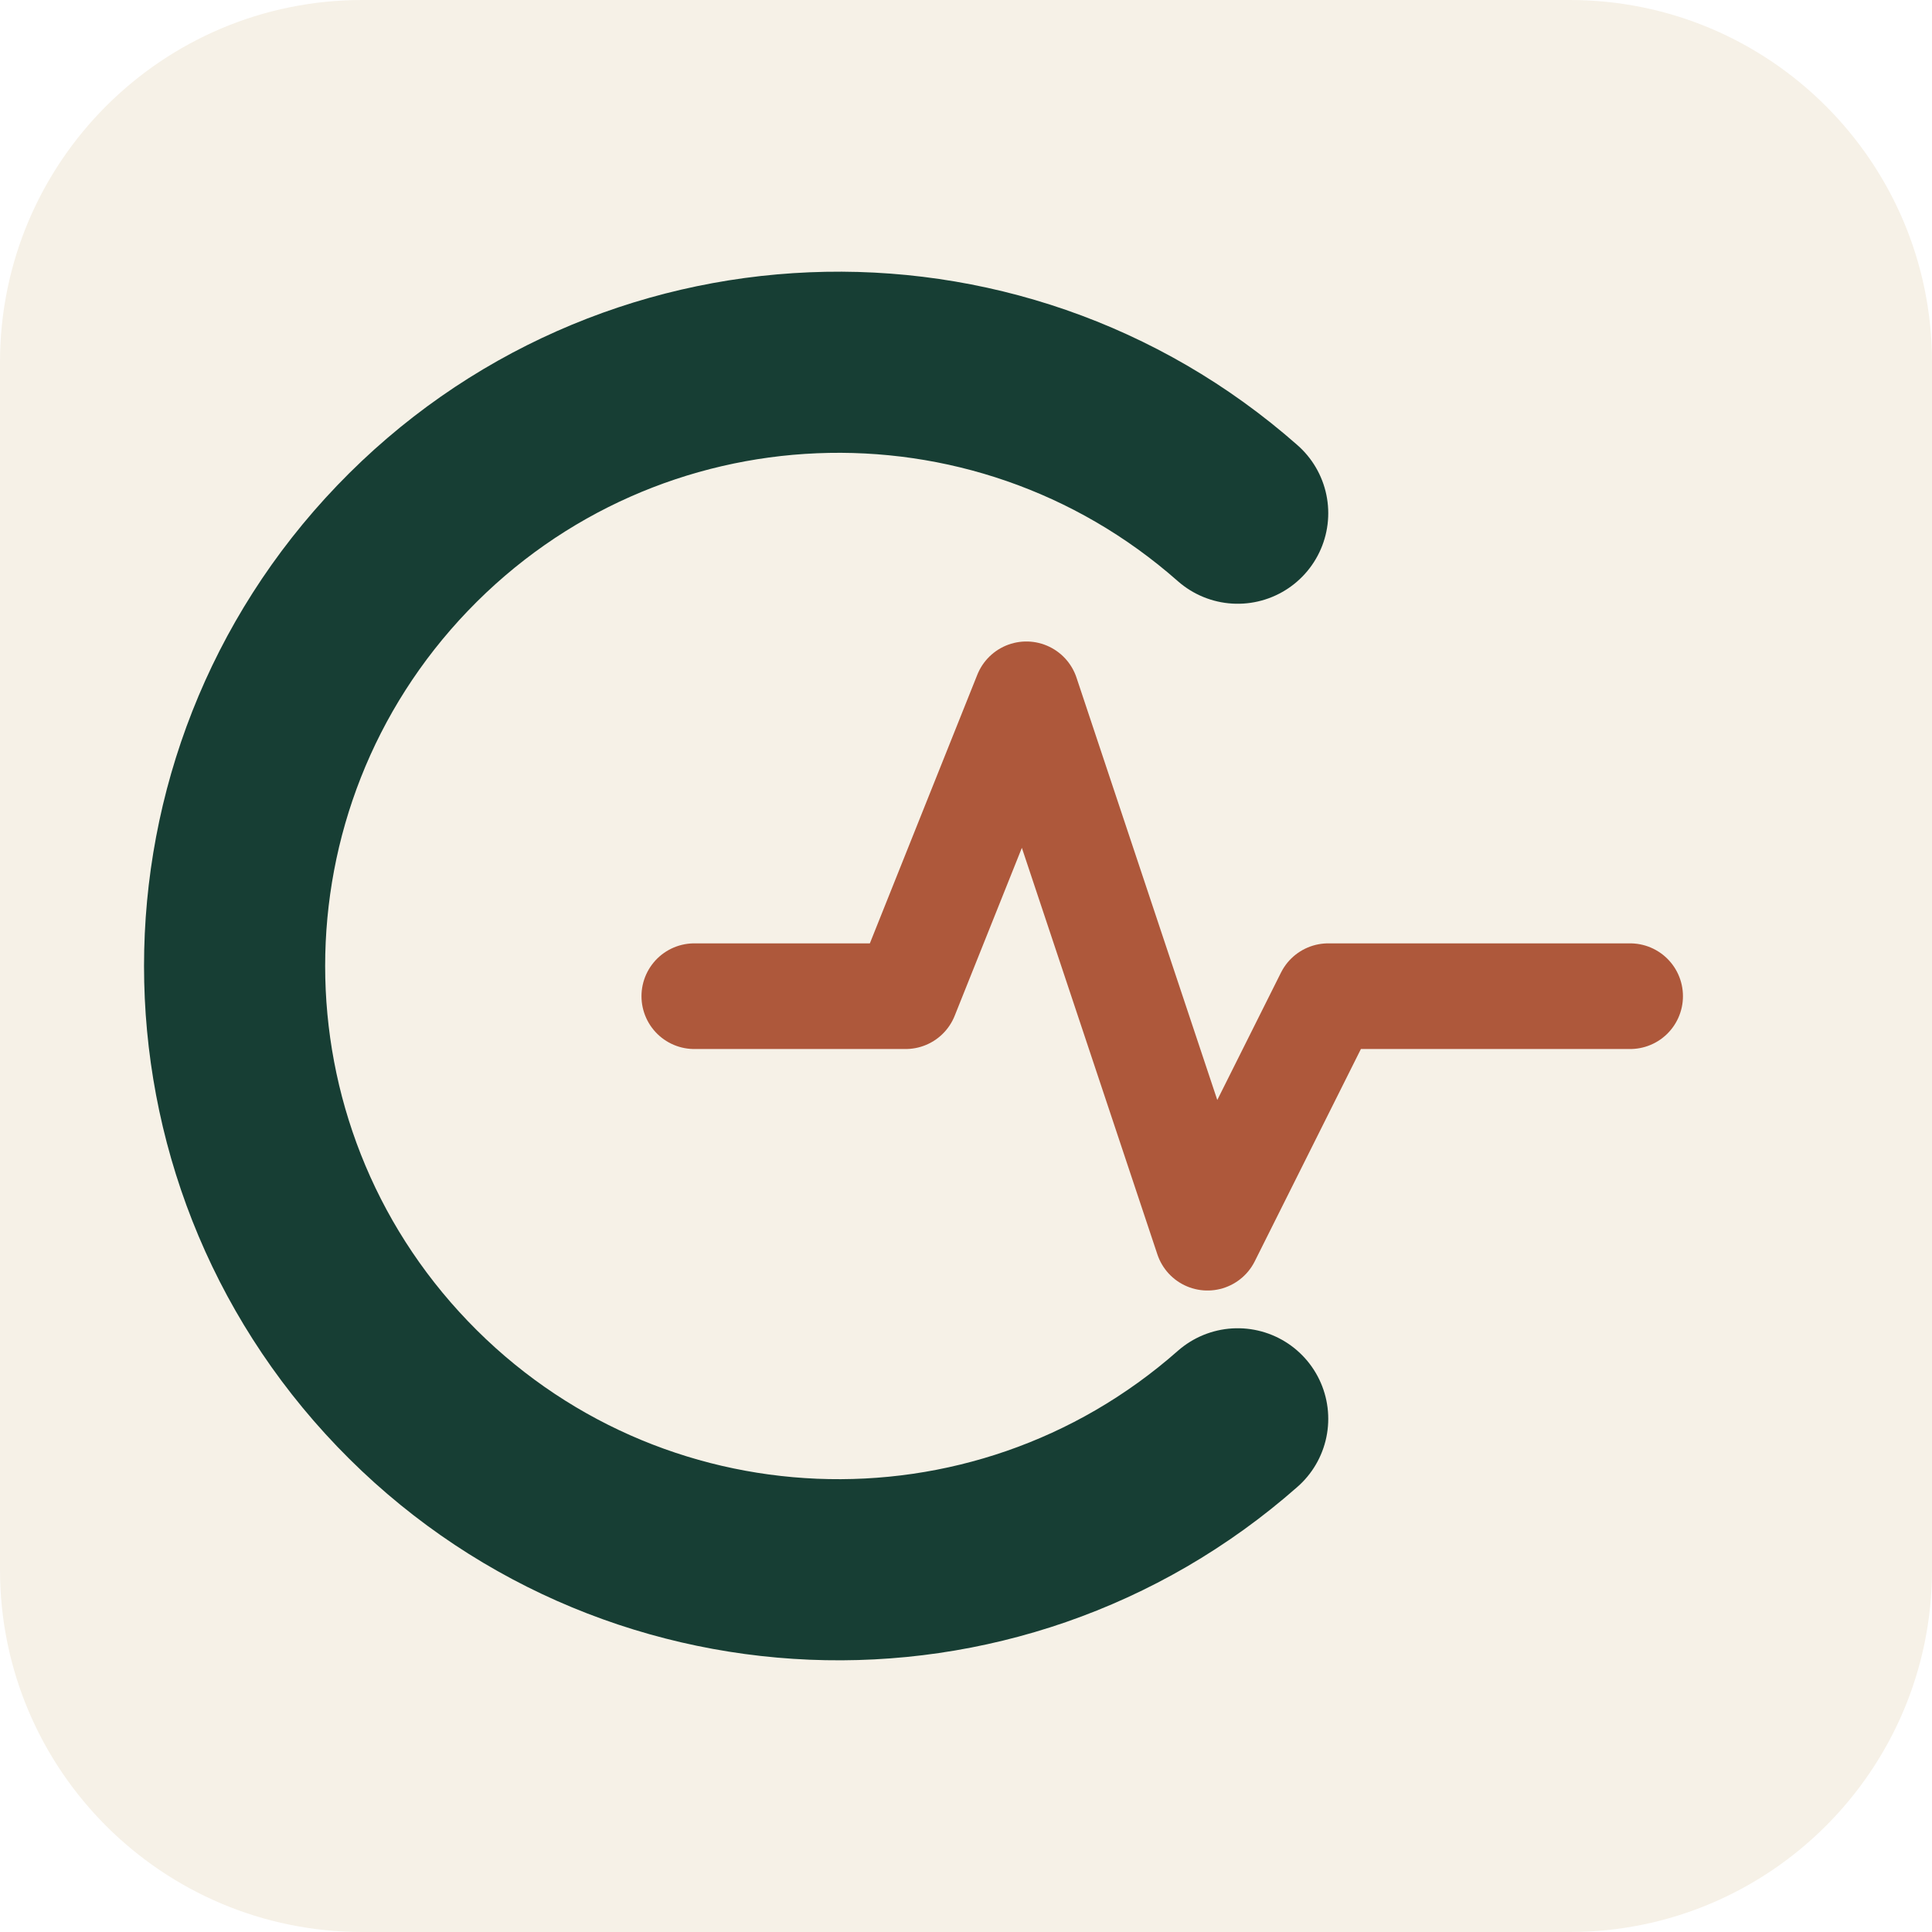
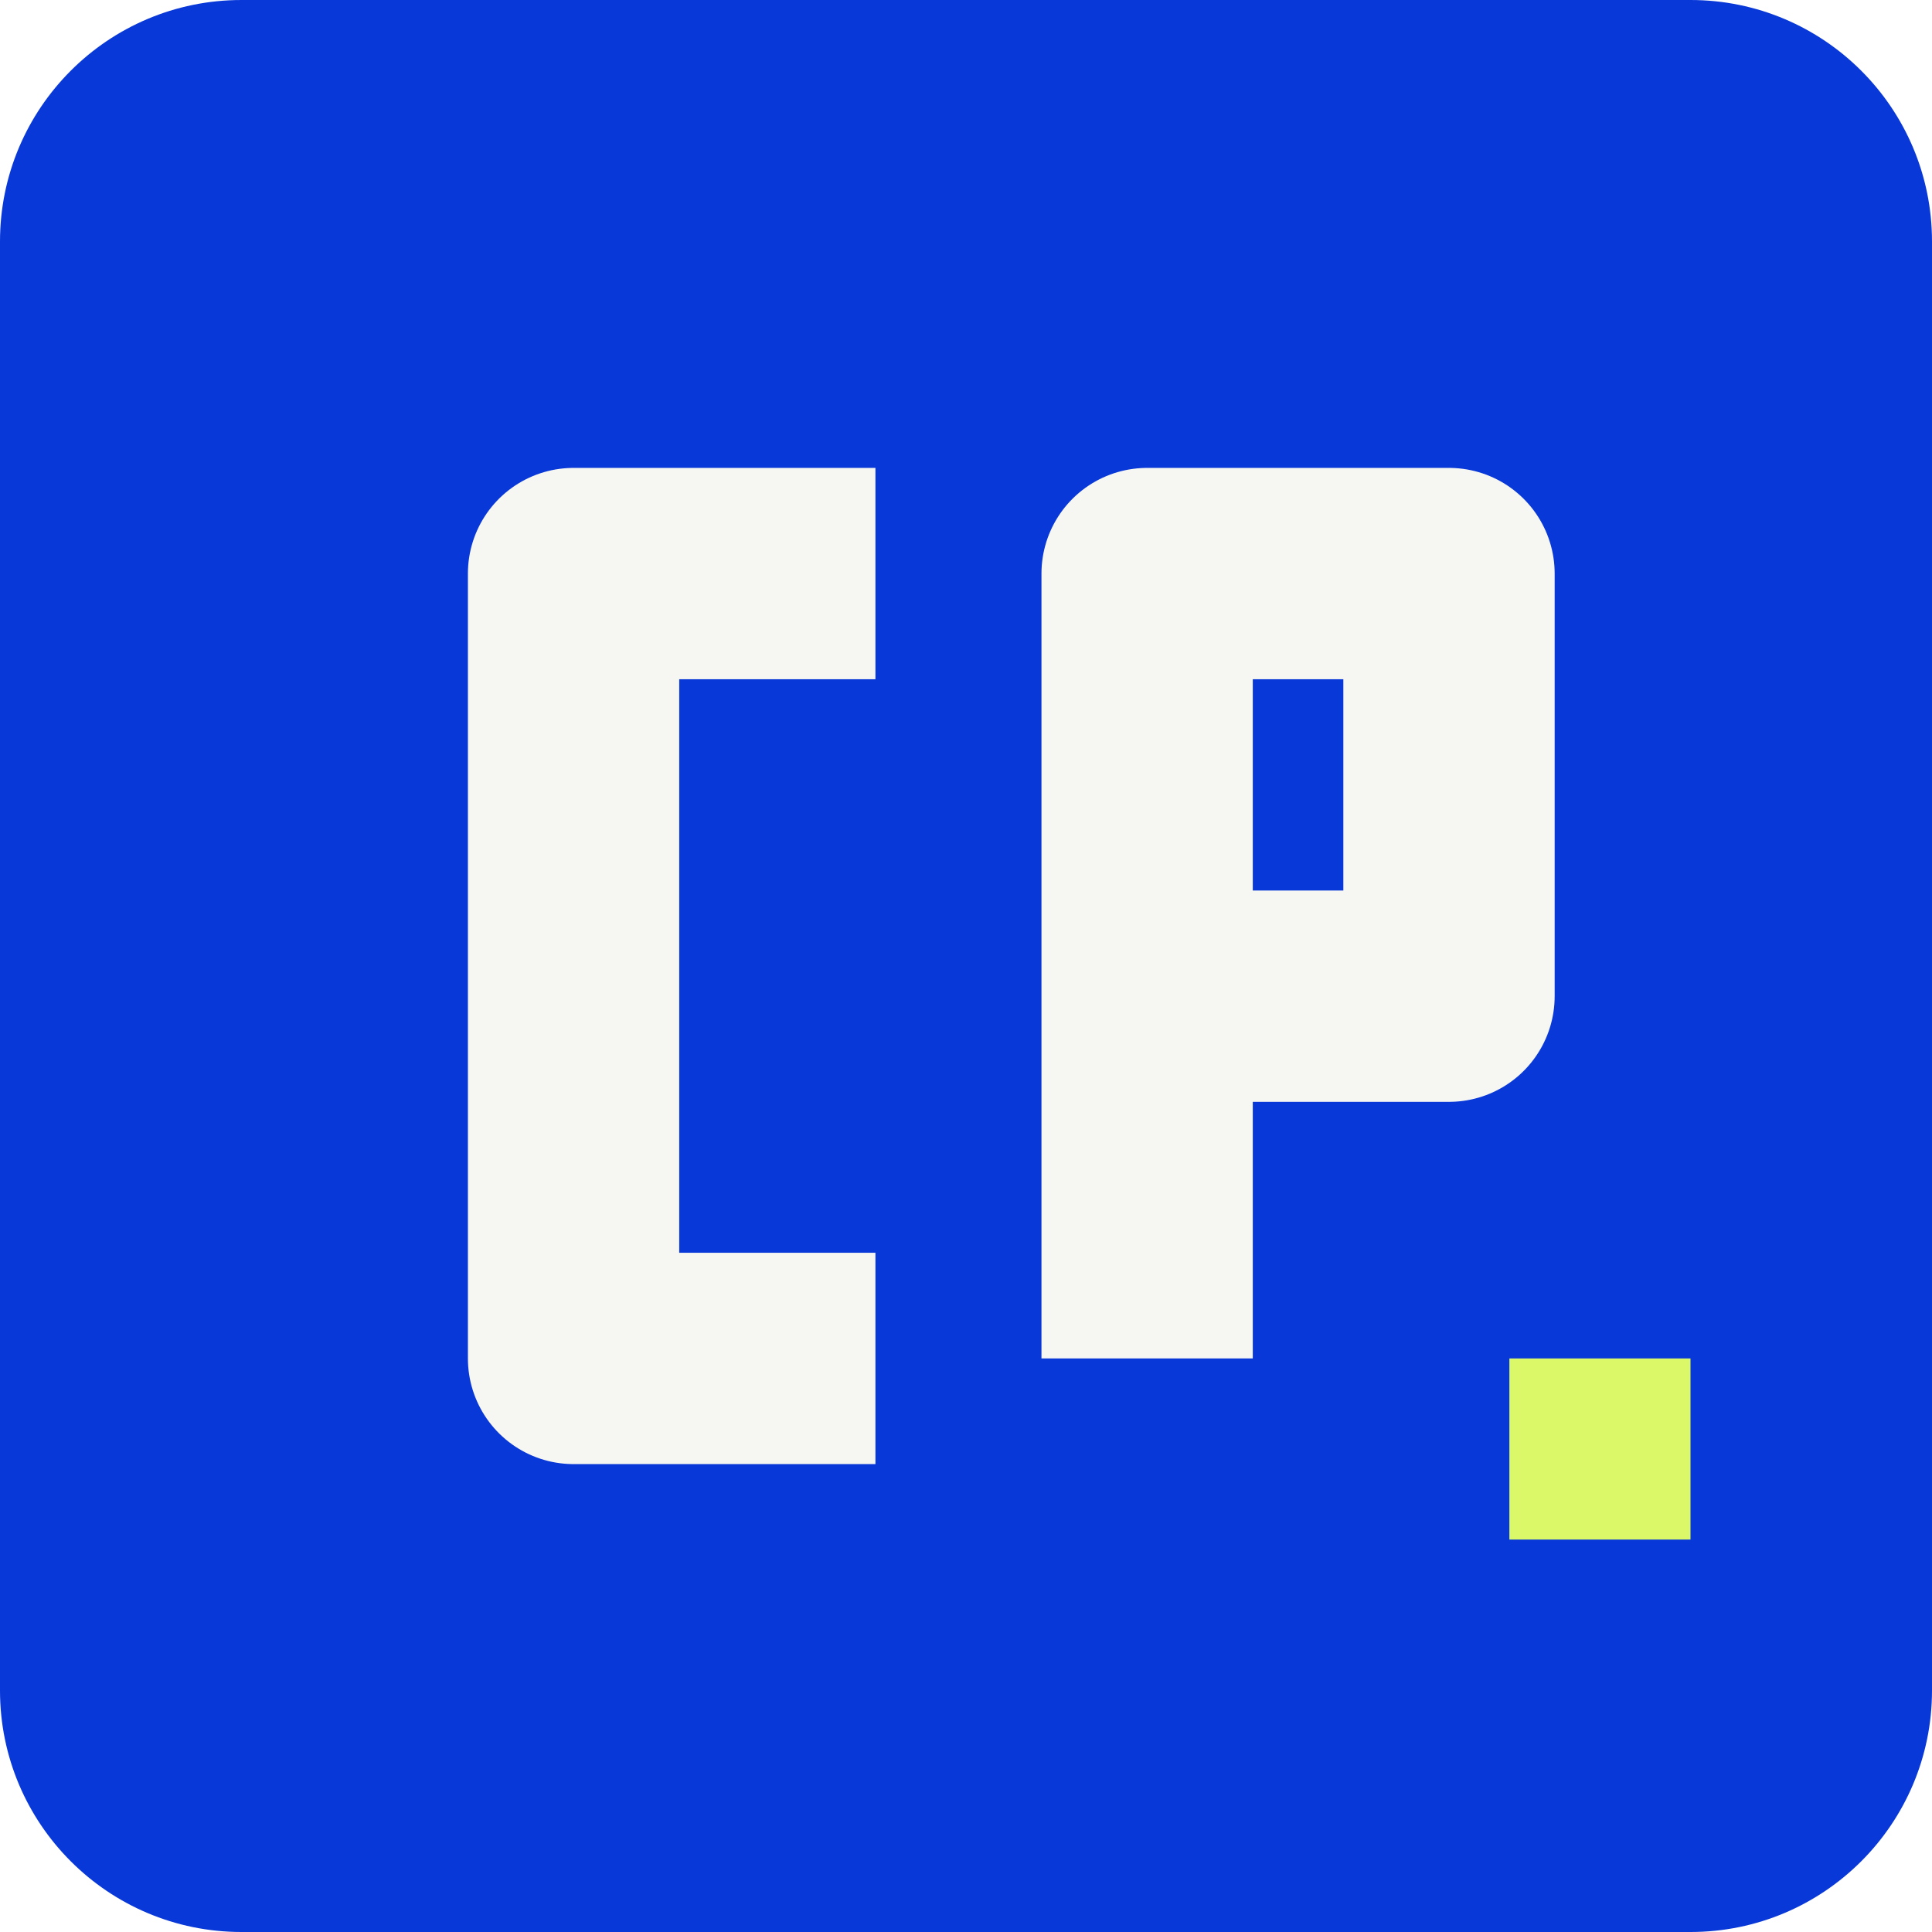
<svg xmlns="http://www.w3.org/2000/svg" viewBox="0 0 64 64">
-   <rect width="64" height="64" rx="12" fill="#f6f1e7" />
-   <g transform="translate(6 8)">
-     <path d="M35 9a20 20 0 1 0 0 30" fill="none" stroke="#173e34" stroke-width="6" stroke-linecap="round" />
-     <path d="M17 25h7l4-10 6 18 4-8h10" fill="none" stroke="#ae583b" stroke-width="3.5" stroke-linecap="round" stroke-linejoin="round" />
-   </g>
+   <rect width="64" height="64" rx="8" fill="#0838d7" />
+   <path d="M29 19H19v26h10M38 45V19h10v14H38" fill="none" stroke="#f6f7f2" stroke-width="7" stroke-linejoin="round" />
+   <path d="M50 45h6v6h-6z" fill="#daf868" />
</svg>
